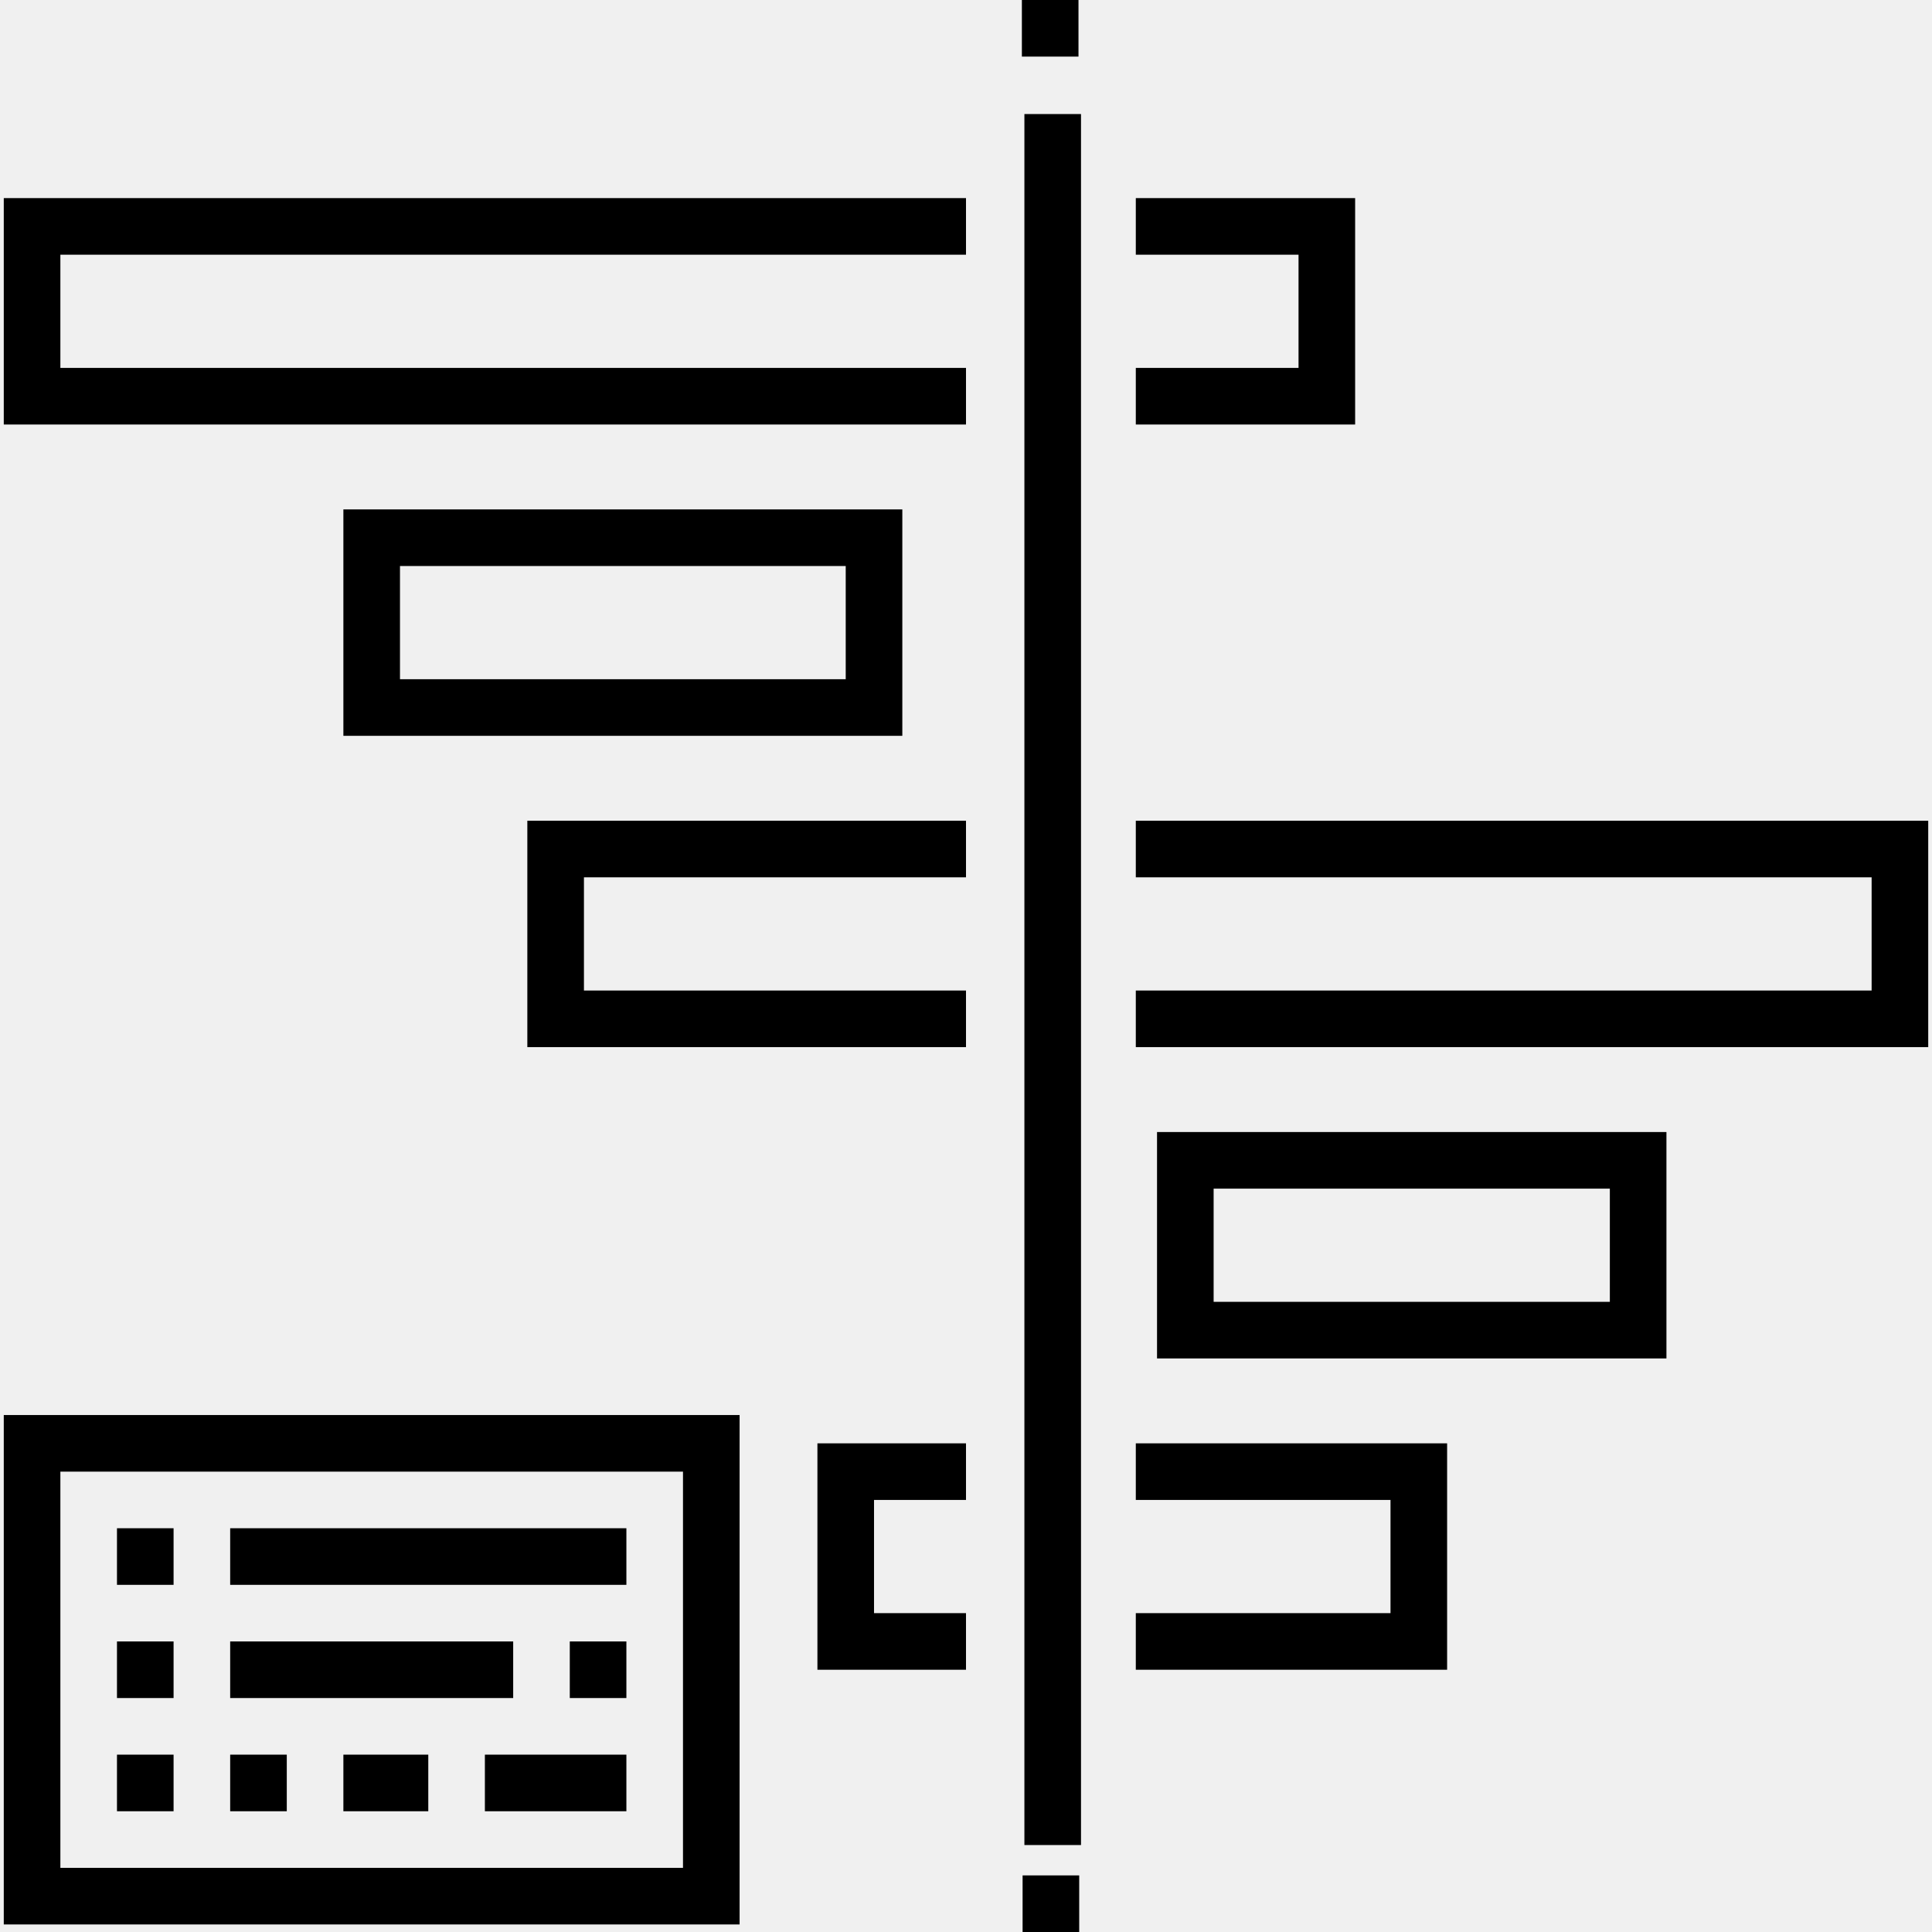
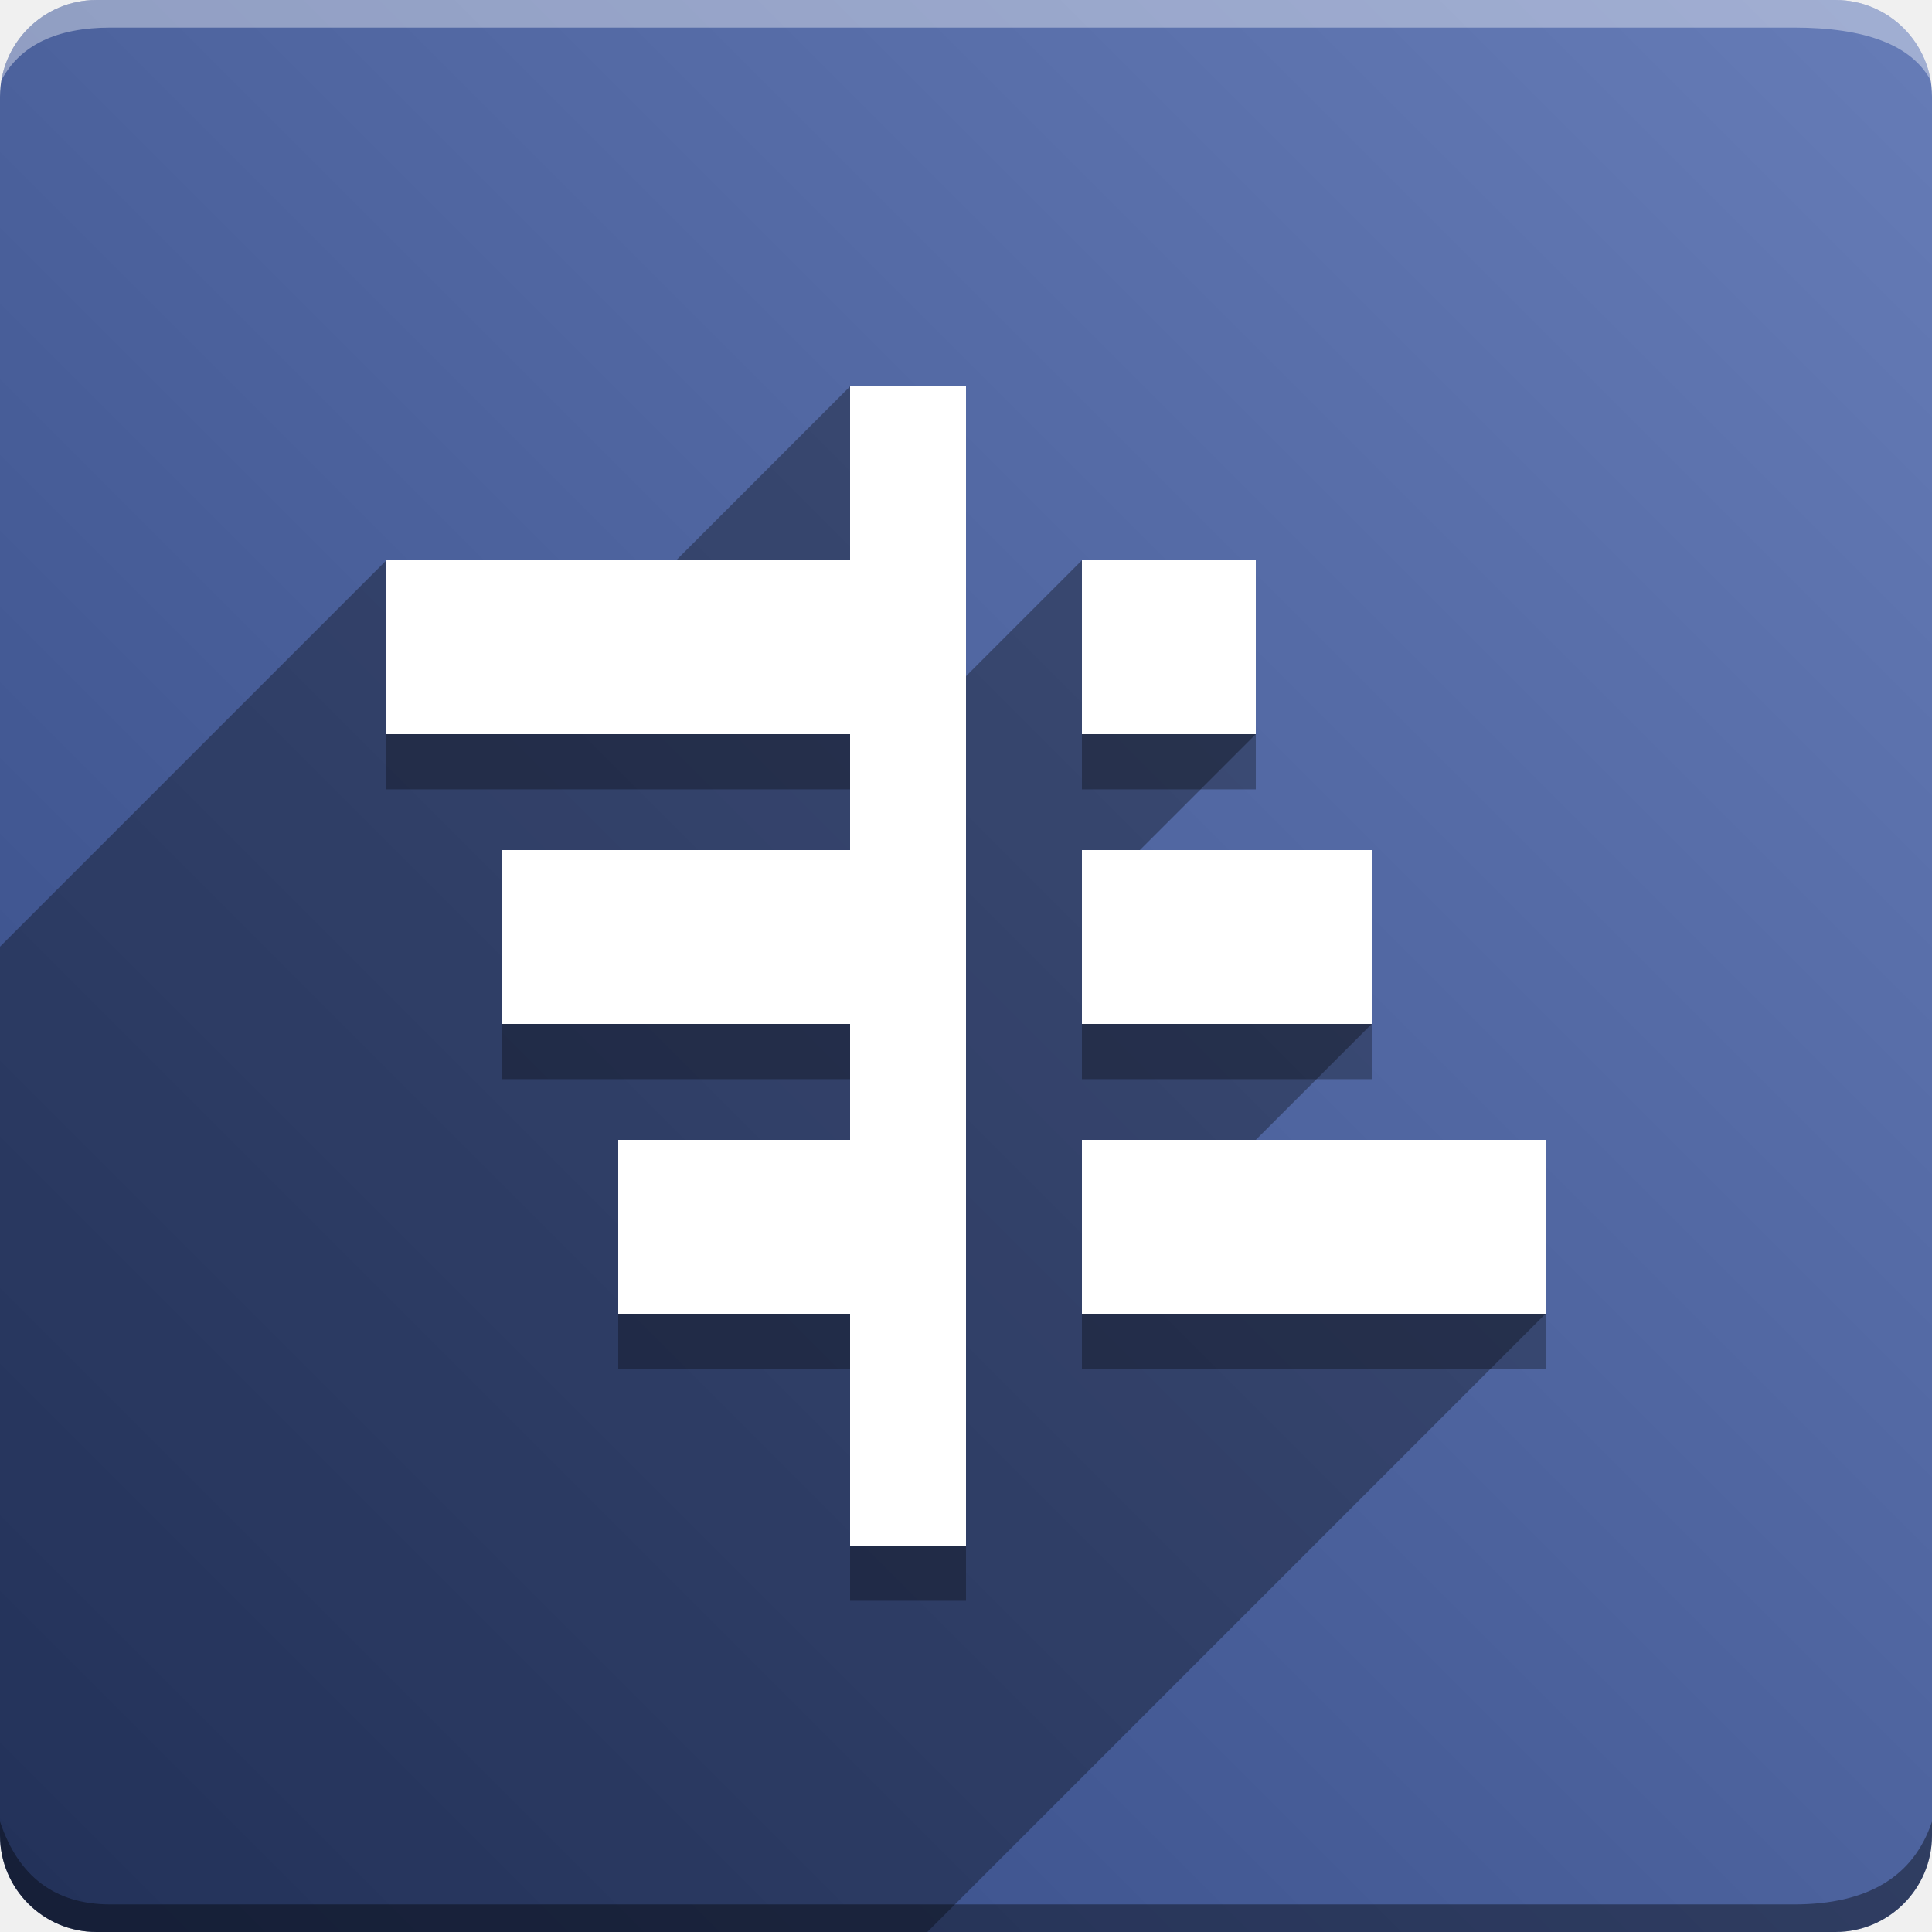
- <svg xmlns="http://www.w3.org/2000/svg" version="1.1" id="Capa_1" x="0px" y="0px" viewBox="0 0 512 512" style="enable-background:new 0 0 512 512;" xml:space="preserve">
-   <g>
-     <g>
-       <rect x="271.477" y="30.224" width="15" height="458.73" />
-     </g>
+ <svg xmlns="http://www.w3.org/2000/svg" xmlns:ns1="https://ivantodorovich.github.io/odoo-icon" version="1.1" width="70" height="70" viewBox="0,0,70,70" ns1:version="1.0" ns1:size="70" ns1:icon-size="0.6" ns1:icon-color="#FFFFFF" ns1:icon-flat-shadow-angle="135" ns1:background-color="#334984" ns1:background-gradient="0.2" ns1:box-radius="3.5" ns1:odoo-version="14.0">
+   <defs>
+     <linearGradient x1="70" y1="0" x2="0" y2="70" gradientUnits="userSpaceOnUse" id="color-1">
+       <stop offset="0" stop-color="#667cb7" />
+       <stop offset="1" stop-color="#334984" />
+     </linearGradient>
+   </defs>
+   <g fill="none" fill-rule="nonzero" stroke="none" stroke-width="1" stroke-linecap="butt" stroke-linejoin="miter" stroke-miterlimit="10" stroke-dasharray="" stroke-dashoffset="0" font-family="none" font-weight="none" font-size="none" text-anchor="none" style="mix-blend-mode: normal">
+     <path d="M3.5,70c-1.933,0 -3.5,-1.567 -3.5,-3.5v-63c0,-1.933 1.567,-3.5 3.5,-3.5h63c1.933,0 3.5,1.567 3.5,3.5v63c0,1.933 -1.567,3.5 -3.5,3.5z" id="box" fill="url(#color-1)" />
+     <path d="M65,1h-61c-1.95,0 -3.267,0.634 -3.949,1.902c0.284,-1.648 1.72,-2.902 3.449,-2.902h63c1.73,0 3.166,1.255 3.449,2.904c-0.698,-1.269 -2.348,-1.904 -4.949,-1.904z" id="topBoxShadow" fill="#ffffff" opacity="0.383" />
+     <path d="M4,69h61c2.667,0 4.333,-1 5,-3v0.5c0,1.933 -1.567,3.5 -3.5,3.5h-63c-1.933,0 -3.5,-1.567 -3.5,-3.5c0,-0.161 0,-0.328 0,-0.5c0.667,2 2,3 4,3z" id="bottomBoxShadow" fill="#000000" opacity="0.383" />
+     <path d="M14,22.3h16.8v-6.3h4.2v42h-4.2v-8.4h-8.4v-6.3h8.4v-4.2h-12.6v-6.3h12.6v-4.2h-16.8v-6.3M39.2,22.3h6.3v6.3h-6.3v-6.3M39.2,32.8h10.5v6.3h-10.5v-6.3M39.2,43.3h16.8v6.3h-16.8z" id="shadow" fill="#000000" opacity="0.3" />
+     <path d="M24.5,20.3l6.3,-6.3h4.2v10.5l4.2,-4.2h6.3v6.3l-4.2,4.2l8.4,0v6.3l-4.2,4.2h10.5v6.3l-22.4,22.4h-30.1c-1.933,0 -3.5,-1.567 -3.5,-3.5l0,-32.2l14,-14z" id="flatShadow" fill="#000000" opacity="0.324" />
+     <path d="M14,20.3h16.8v-6.3h4.2v42h-4.2v-8.4h-8.4v-6.3h8.4v-4.2h-12.6v-6.3h12.6v-4.2h-16.8v-6.3M39.2,20.3h6.3v6.3h-6.3v-6.3M39.2,30.8h10.5v6.3h-10.5v-6.3M39.2,41.3h16.8v6.3h-16.8z" id="icon" fill="#ffffff" />
  </g>
-   <g>
-     <g>
-       <rect x="271" y="497" width="15" height="15" />
-     </g>
-   </g>
-   <g>
-     <g>
-       <polygon points="301,52.5 301,67.5 344.125,67.5 344.125,97.5 301,97.5 301,112.5 359.125,112.5 359.125,52.5   " />
-     </g>
-   </g>
-   <g>
-     <g>
-       <polygon points="256,67.5 256,52.5 1,52.5 1,112.5 256,112.5 256,97.5 16,97.5 16,67.5   " />
-     </g>
-   </g>
-   <g>
-     <g>
-       <path d="M91,135v60h148.125v-60H91z M224.125,180H106v-30h118.125V180z" />
-     </g>
-   </g>
-   <g>
-     <g>
-       <polygon points="301,217.5 301,232.5 496,232.5 496,262.5 301,262.5 301,277.5 511,277.5 511,217.5   " />
-     </g>
-   </g>
-   <g>
-     <g>
-       <polygon points="256,232.5 256,217.5 139.75,217.5 139.75,277.5 256,277.5 256,262.5 154.75,262.5 154.75,232.5   " />
-     </g>
-   </g>
-   <g>
-     <g>
-       <path d="M306.625,300v60h135v-60H306.625z M426.625,345h-105v-30h105V345z" />
-     </g>
-   </g>
-   <g>
-     <g>
-       <polygon points="301,382.5 301,397.5 368.5,397.5 368.5,427.5 301,427.5 301,442.5 383.5,442.5 383.5,382.5   " />
-     </g>
-   </g>
-   <g>
-     <g>
-       <polygon points="256,397.5 256,382.5 216.625,382.5 216.625,442.5 256,442.5 256,427.5 231.625,427.5 231.625,397.5   " />
-     </g>
-   </g>
-   <g>
-     <g>
-       <rect x="270.81" width="15" height="15" />
-     </g>
-   </g>
-   <g>
-     <g>
-       <path d="M1,375v135h195V375H1z M181,495H16V390h165V495z" />
-     </g>
-   </g>
-   <g>
-     <g>
-       <rect x="31" y="405" width="15" height="15" />
-     </g>
-   </g>
-   <g>
-     <g>
-       <rect x="31" y="435" width="15" height="15" />
-     </g>
-   </g>
-   <g>
-     <g>
-       <rect x="31" y="465" width="15" height="15" />
-     </g>
-   </g>
-   <g>
-     <g>
-       <rect x="61" y="405" width="105" height="15" />
-     </g>
-   </g>
-   <g>
-     <g>
-       <rect x="61" y="435" width="75" height="15" />
-     </g>
-   </g>
-   <g>
-     <g>
-       <rect x="61" y="465" width="15" height="15" />
-     </g>
-   </g>
-   <g>
-     <g>
-       <rect x="91" y="465" width="22.5" height="15" />
-     </g>
-   </g>
-   <g>
-     <g>
-       <rect x="128.5" y="465" width="37.5" height="15" />
-     </g>
-   </g>
-   <g>
-     <g>
-       <rect x="151" y="435" width="15" height="15" />
-     </g>
-   </g>
-   <g>
- </g>
-   <g>
- </g>
-   <g>
- </g>
-   <g>
- </g>
-   <g>
- </g>
-   <g>
- </g>
-   <g>
- </g>
-   <g>
- </g>
-   <g>
- </g>
-   <g>
- </g>
-   <g>
- </g>
-   <g>
- </g>
-   <g>
- </g>
-   <g>
- </g>
-   <g>
- </g>
</svg>
